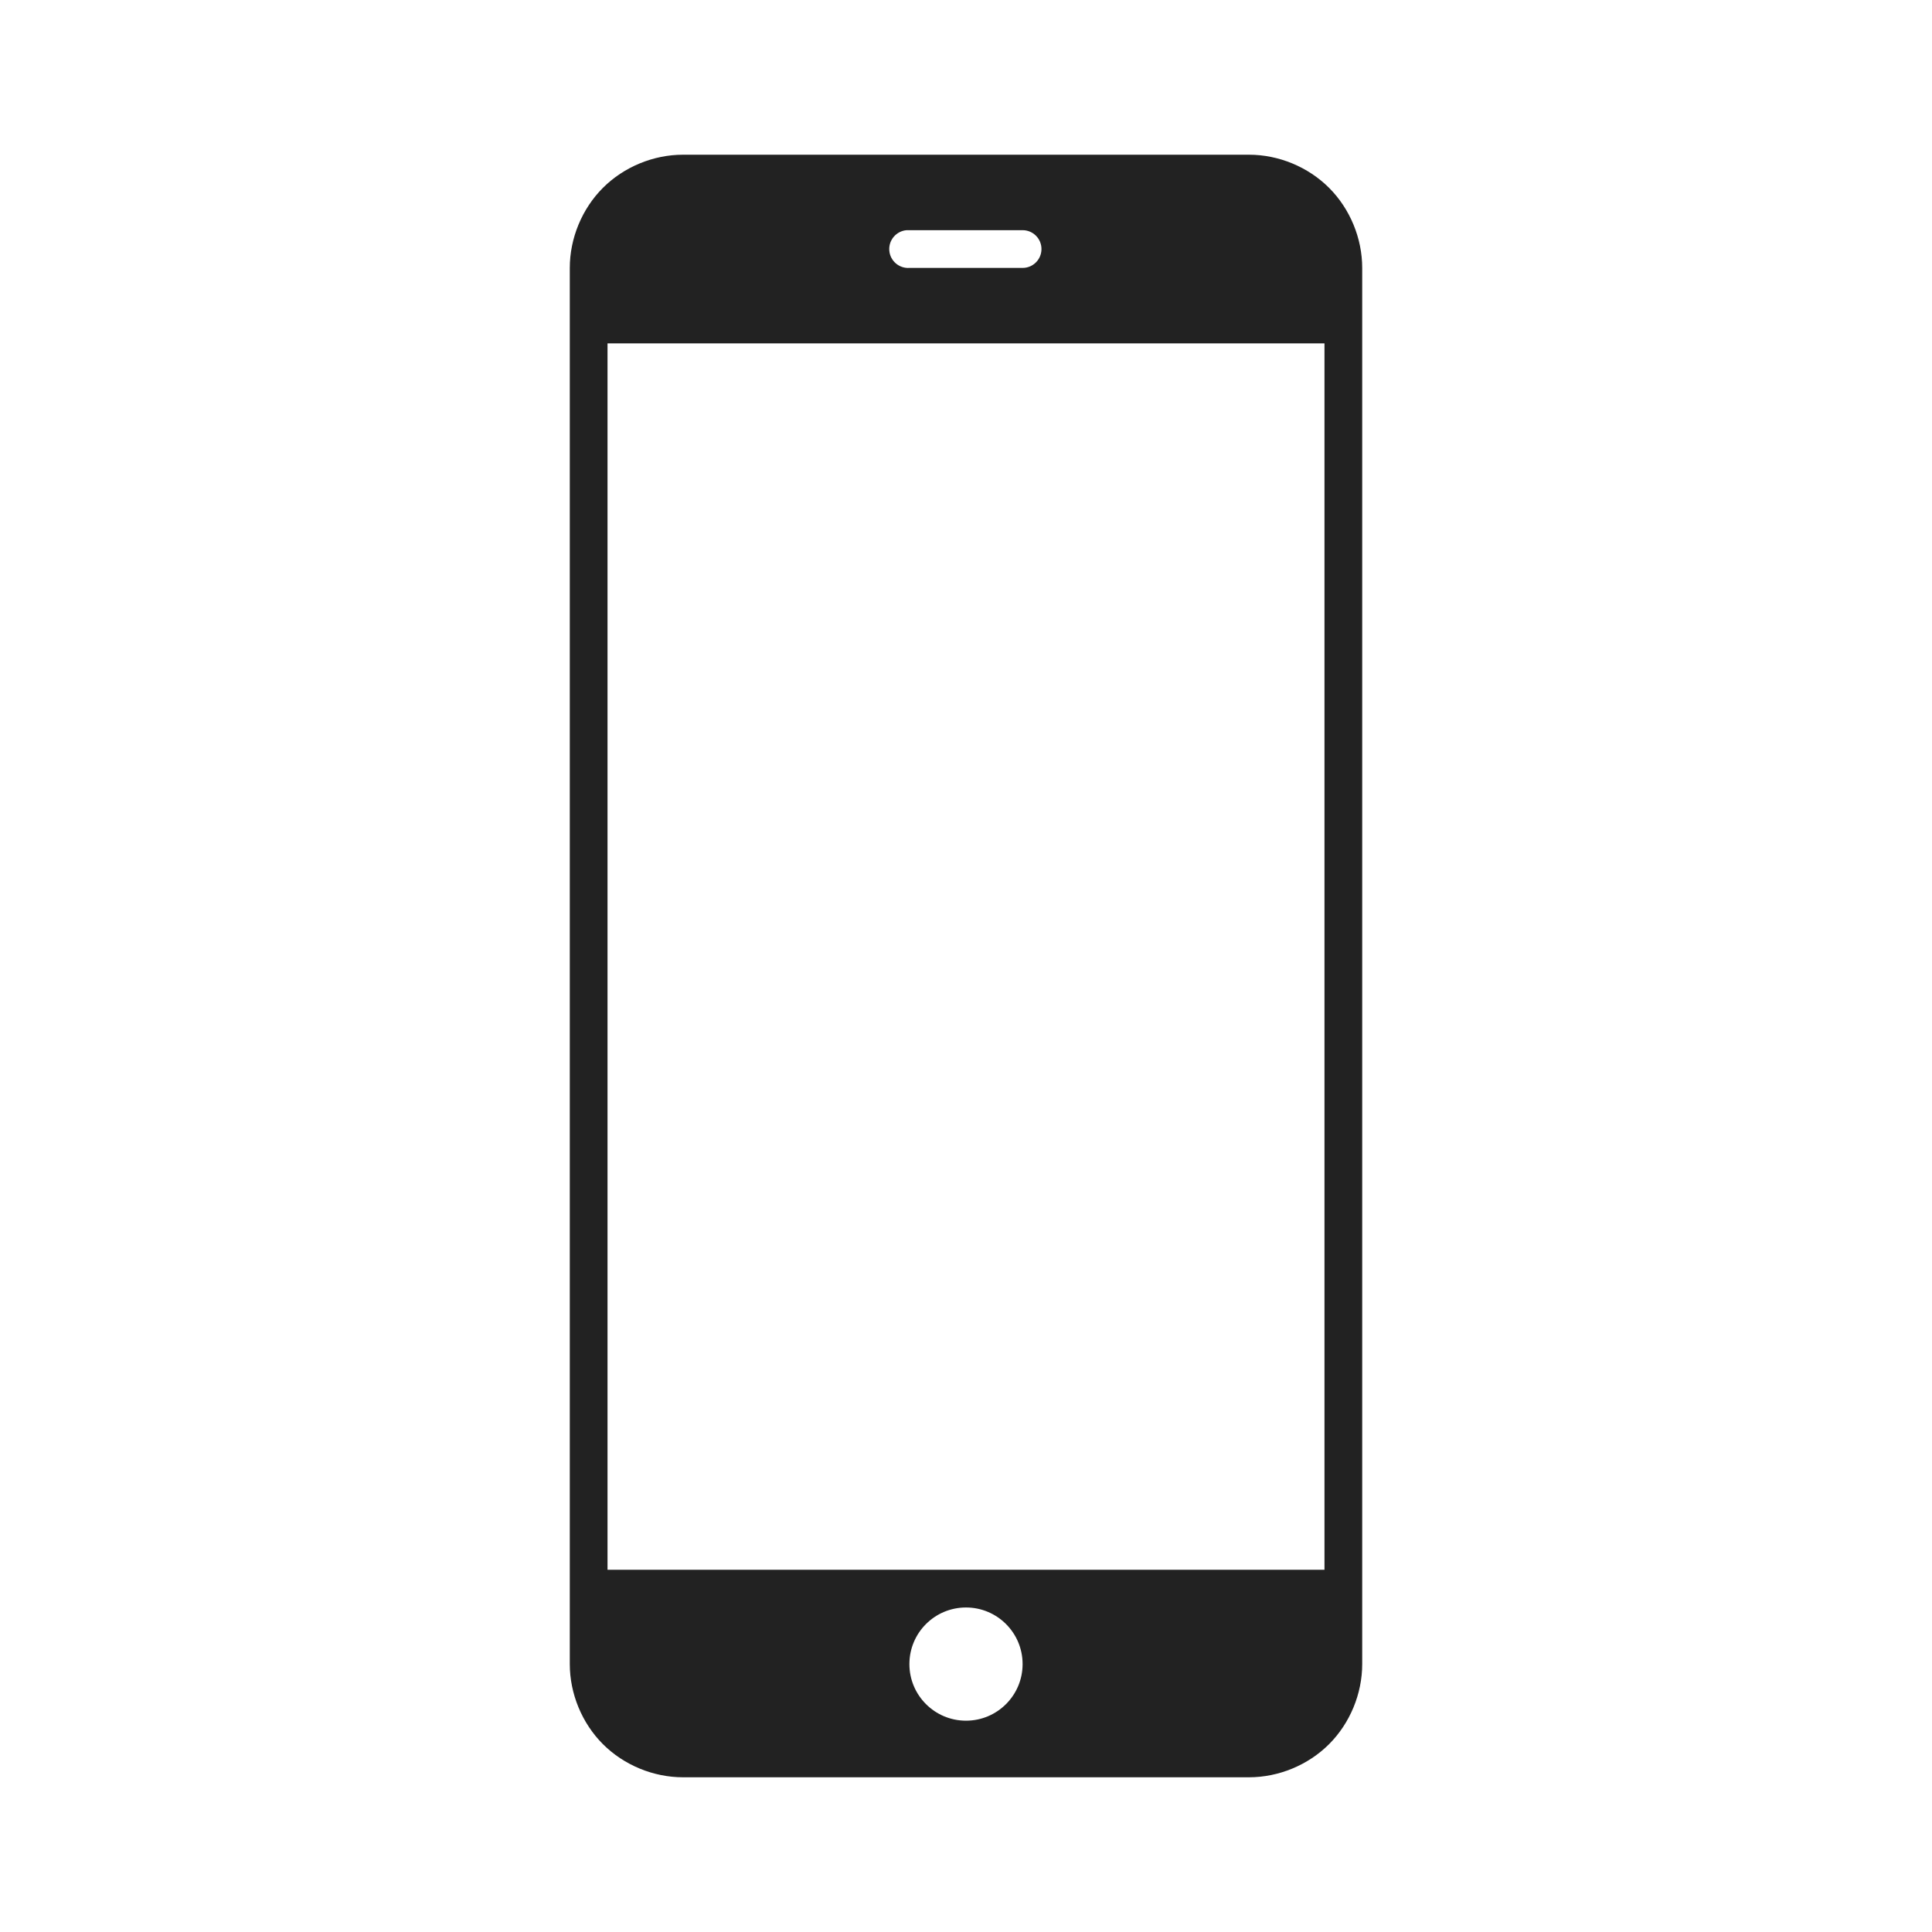
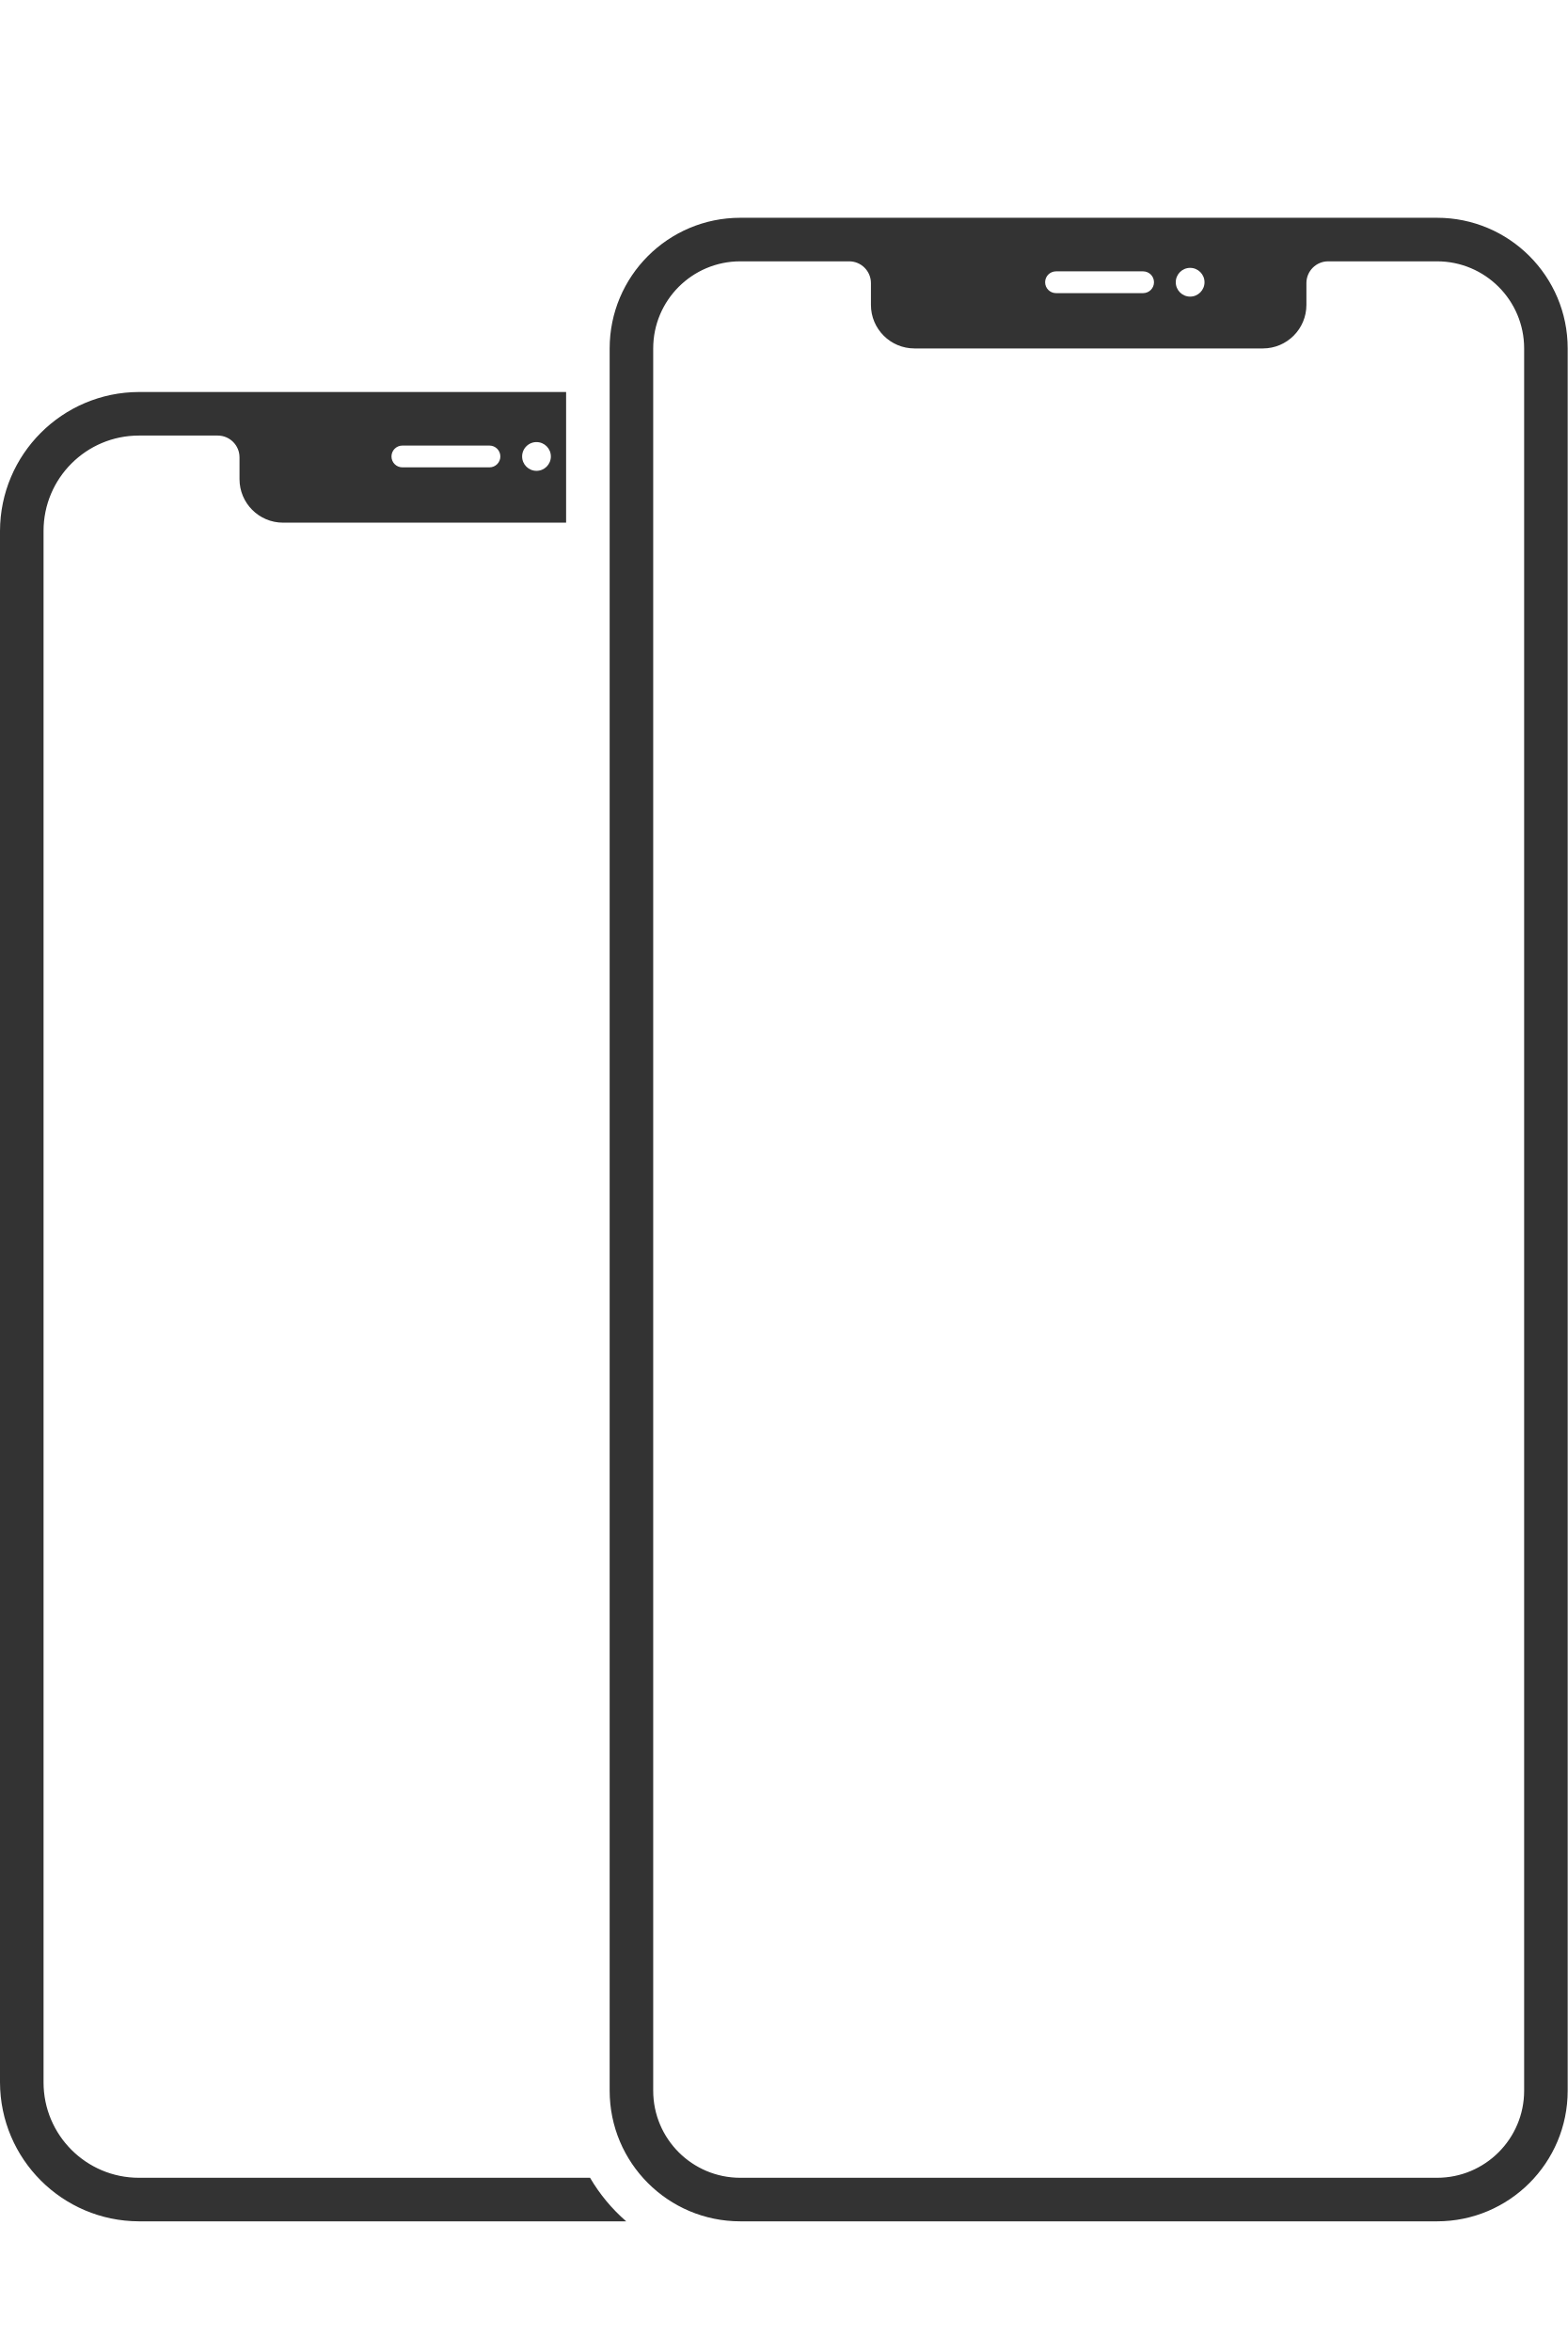
- <svg xmlns="http://www.w3.org/2000/svg" height="512" id="svg2" version="1.1" width="512">
-   <defs id="defs4" />
-   <g id="layer1" transform="translate(0,-540.3622)">
-     <g id="g4305">
-       <g id="g4345" transform="translate(28,-40.00001)">
-         <g id="text2994" style="font-size:550px;font-style:normal;font-variant:normal;font-weight:normal;font-stretch:normal;text-align:start;line-height:125%;letter-spacing:0px;word-spacing:0px;writing-mode:lr-tb;text-anchor:start;fill:#222222;fill-opacity:1;stroke:none;font-family:Ubuntu;-inkscape-font-specification:Ubuntu">
-           <g id="g3830" transform="translate(0,15.24359)">
-             <g id="g3838">
-               <g id="g3785">
-                 <path d="m 153,606.119 c -7.854,7.9e-4 -15.665,3.228 -21.219,8.781 -5.553,5.553 -8.78,13.365 -8.781,21.219 l 0,370 c 7.9e-4,7.854 3.228,15.665 8.781,21.219 5.553,5.553 13.365,8.78 21.219,8.781 l 150,0 c 7.854,-8e-4 15.665,-3.228 21.219,-8.781 5.553,-5.553 8.78,-13.365 8.781,-21.219 l 0,-370 c -7.9e-4,-7.854 -3.228,-15.665 -8.781,-21.219 C 318.665,609.346 310.854,606.119 303,606.119 l -150,0 z m 59.281,20 a 5.006,5.006 0 0 1 0.219,0 5,5 0 0 1 0.5,0 l 30,0 a 5,5 0 1 1 0,10 l -30,0 a 5.013,5.013 0 0 1 -0.719,-10 z m -79.281,30 190,0 0,325 -190,0 0,-325 z m 95,335 c 8.284,0 15,6.716 15,15 0,8.284 -6.716,15 -15,15 -8.284,0 -15,-6.716 -15,-15 0,-8.284 6.716,-15 15,-15 z" id="rect3010" style="font-size:medium;font-style:normal;font-variant:normal;font-weight:normal;font-stretch:normal;text-indent:0;text-align:start;text-decoration:none;line-height:125%;letter-spacing:0;word-spacing:0;text-transform:none;direction:ltr;block-progression:tb;writing-mode:lr-tb;text-anchor:start;baseline-shift:baseline;color:#000000;fill:#222222;fill-opacity:1;fill-rule:nonzero;stroke:none;stroke-width:60;marker:none;visibility:visible;display:inline;overflow:visible;enable-background:accumulate;font-family:Ubuntu;-inkscape-font-specification:Ubuntu" />
-               </g>
-             </g>
-           </g>
-           <g id="layer1-4" transform="translate(539.7794,-13.35924)">
-             <g id="layer1-5" transform="translate(-573.1429,170.2857)" />
-           </g>
-         </g>
-       </g>
-     </g>
+ <svg xmlns="http://www.w3.org/2000/svg" viewBox="0 0 36 54">
+   <defs>
+     <style>.cls-1{fill:#333;}</style>
+   </defs>
+   <g id="Light">
+     <path class="cls-1" d="M33,5H17a3,3,0,0,0-3,3V48a3,3,0,0,0,3,3H33a3,3,0,0,0,3-3V8A3,3,0,0,0,33,5ZM27.33,6.15a.33.33,0,1,1-.33.33A.33.33,0,0,1,27.33,6.15Zm-3.08.08h2a.25.25,0,0,1,0,.5h-2a.25.25,0,0,1,0-.5ZM35,48a2,2,0,0,1-2,2H17a2,2,0,0,1-2-2V8a2,2,0,0,1,2-2h2.5a.5.5,0,0,1,.5.5V7a1,1,0,0,0,1,1h8a1,1,0,0,0,1-1V6.5a.5.5,0,0,1,.5-.5H33a2,2,0,0,1,2,2ZM3.19,50A2.19,2.19,0,0,1,1,47.81V12.19A2.19,2.19,0,0,1,3.19,10H5a.5.5,0,0,1,.5.5V11a1,1,0,0,0,1,1H13V9H3.19A3.2,3.2,0,0,0,0,12.19V47.81A3.2,3.2,0,0,0,3.19,51H14.38a4,4,0,0,1-.83-1Zm9.13-39.85a.33.33,0,1,1-.33.33A.33.33,0,0,1,12.33,10.15Zm-3.08.08h2a.25.25,0,0,1,0,.5h-2a.25.25,0,0,1,0-.5Z" />
  </g>
</svg>
